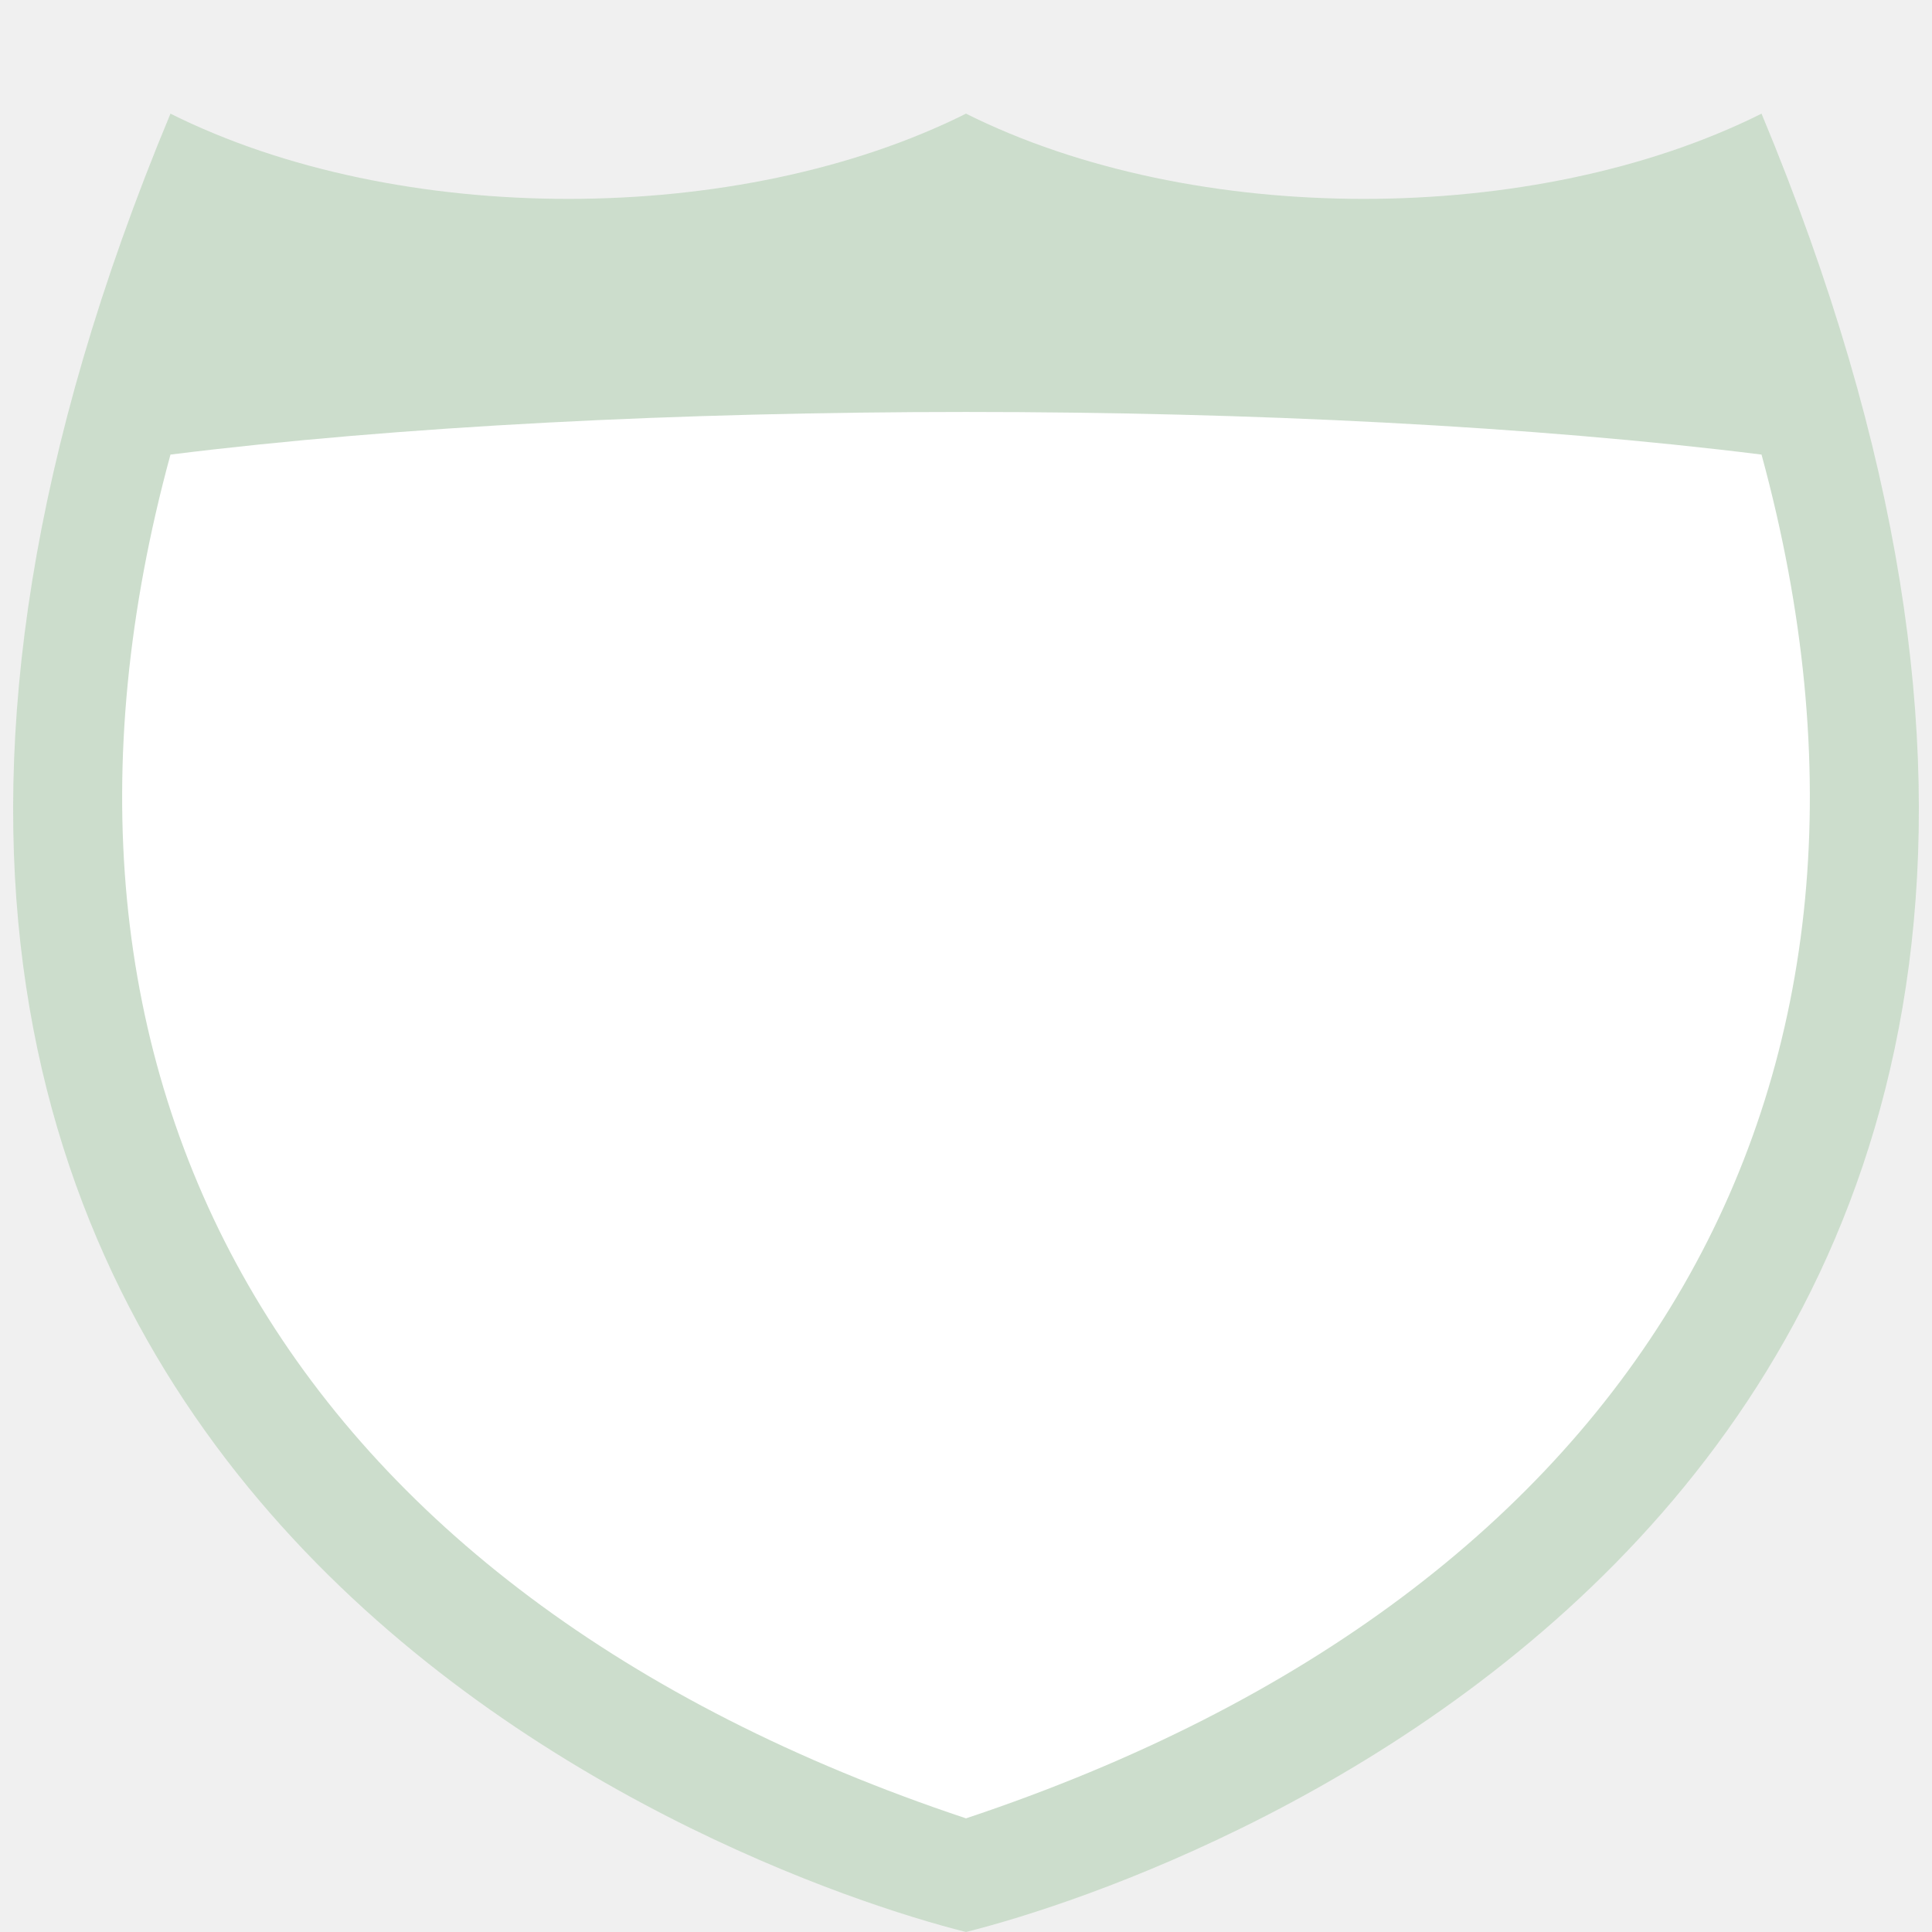
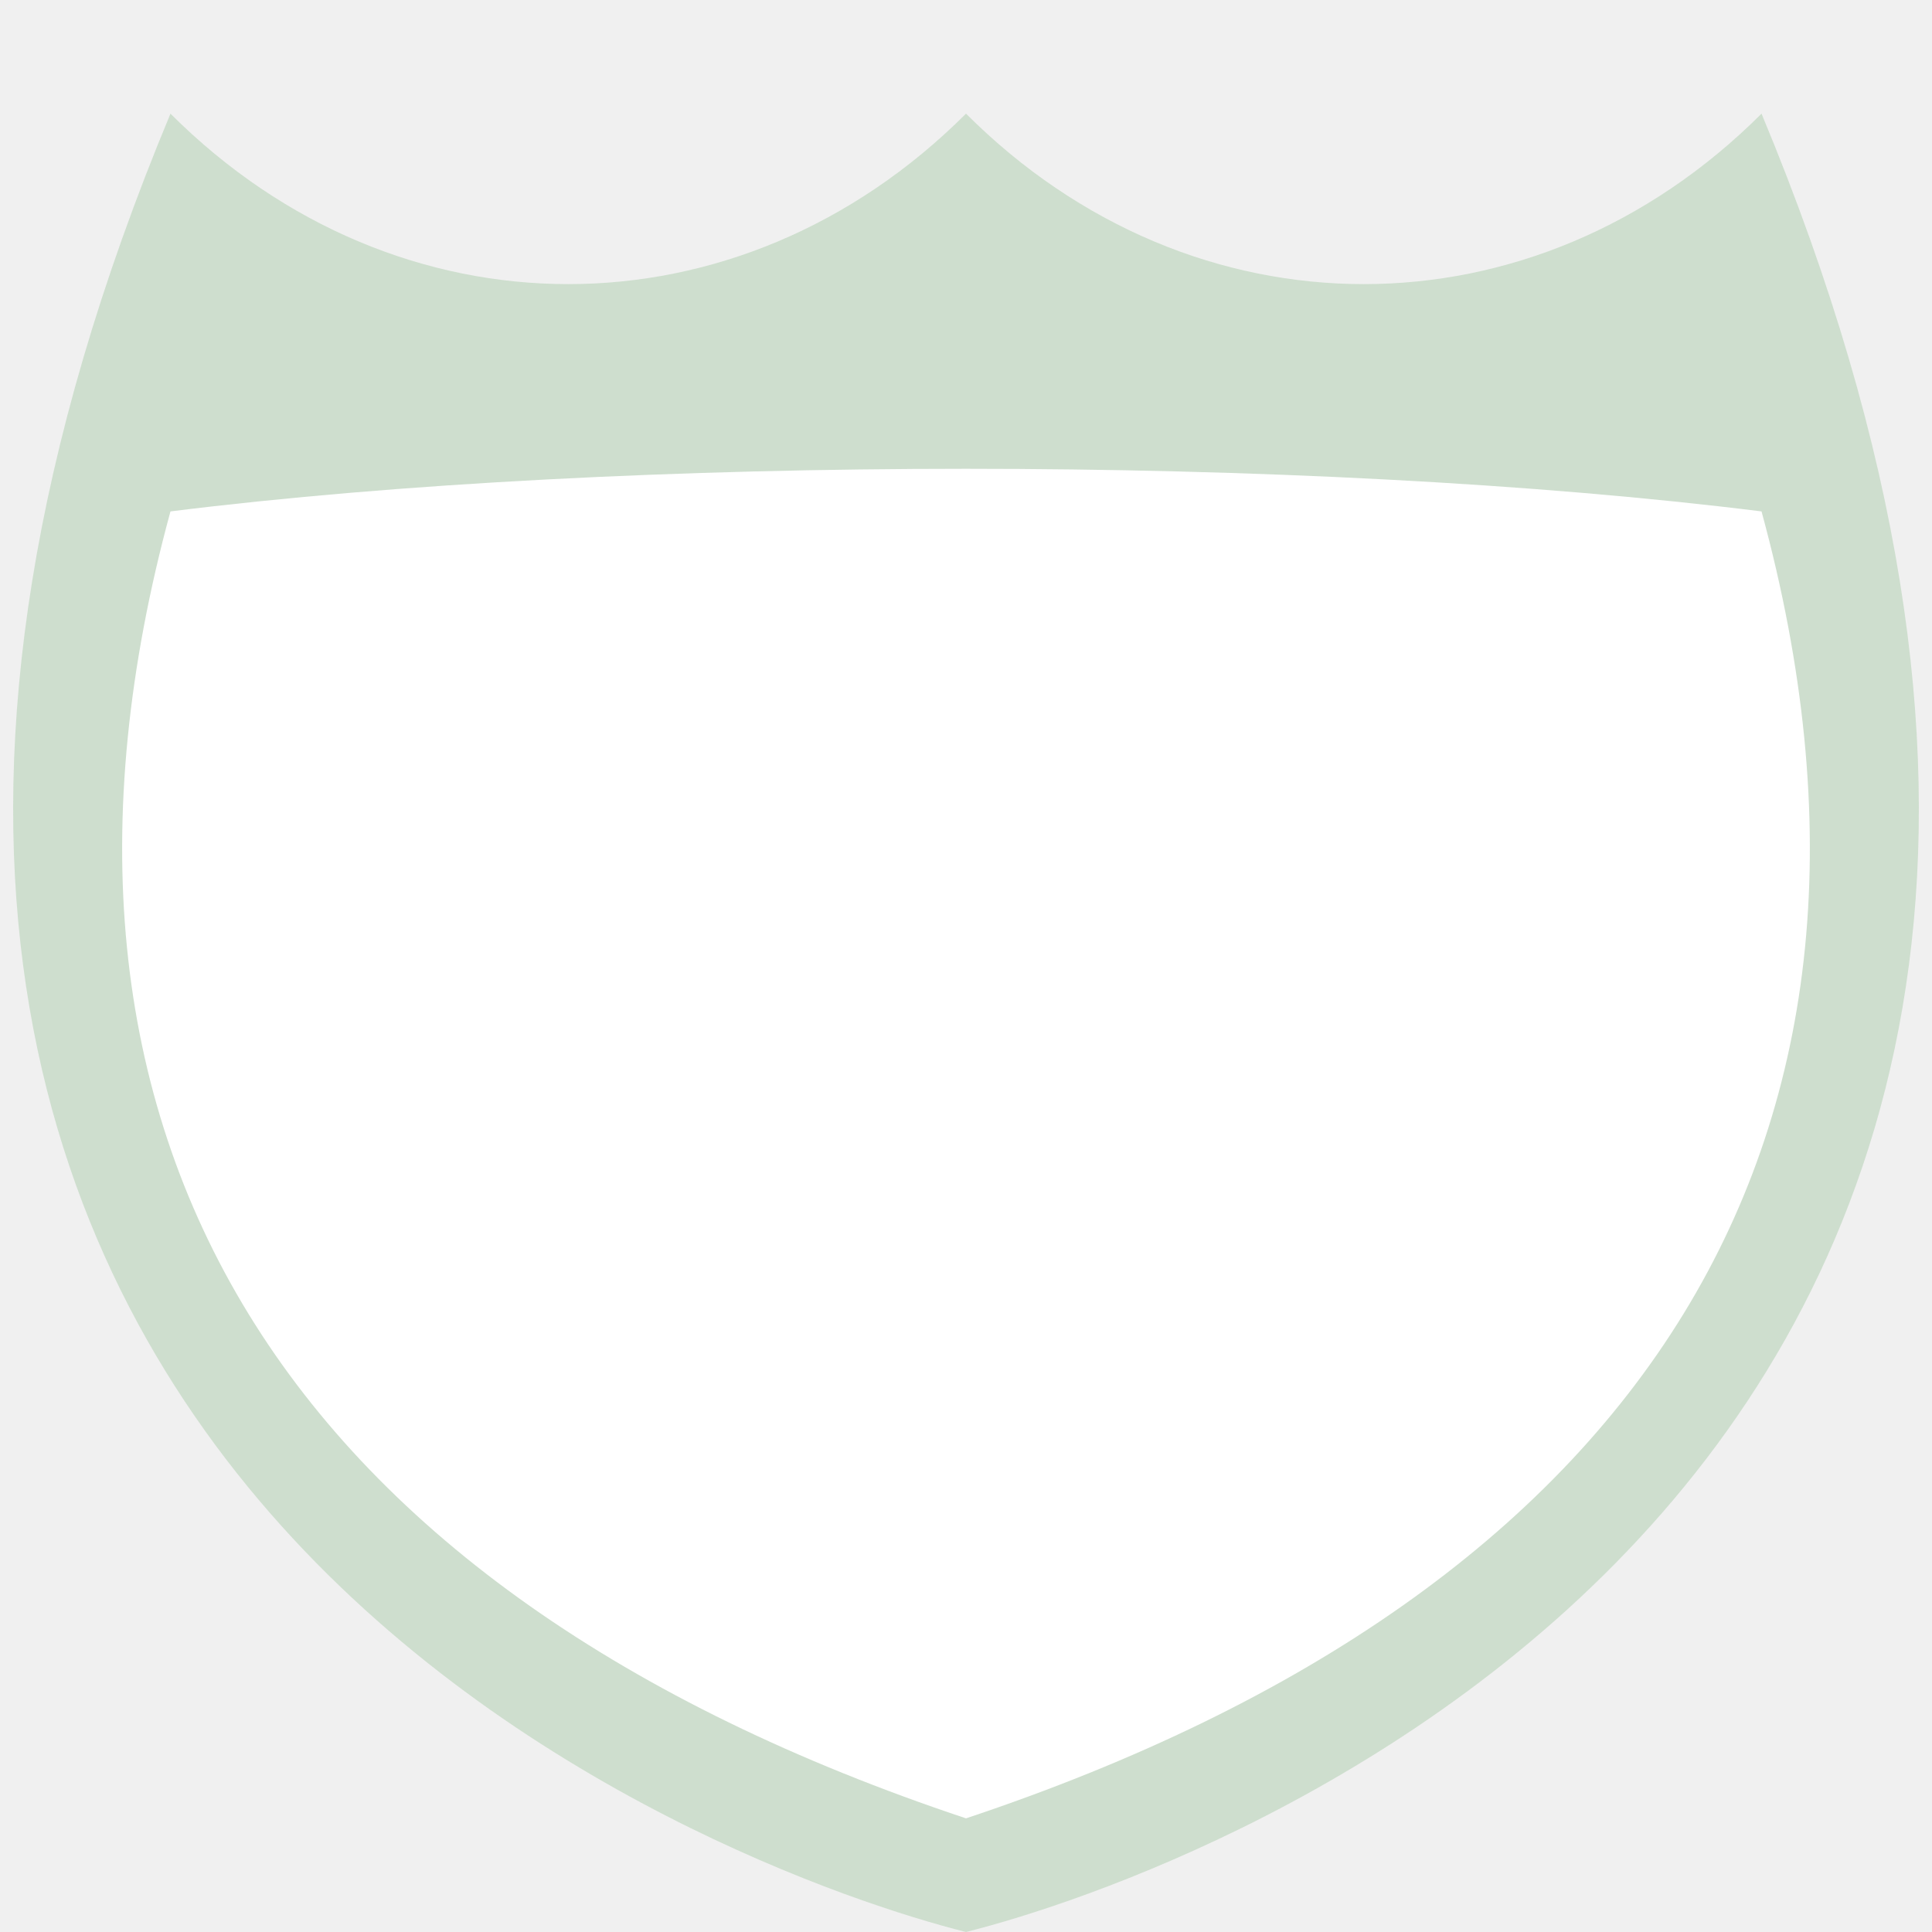
<svg xmlns="http://www.w3.org/2000/svg" version="1.1" width="17" height="17" id="svg3844">
  <defs id="defs3846" />
-   <path style="color:#000000;fill:#ccddcc;fill-opacity:1;fill-rule:evenodd;stroke:none;stroke-width:1;marker:none;visibility:visible;display:inline;overflow:visible;enable-background:accumulate" id="path4616" d="m 1.5,1 c -5,12 5,15.5 7,16 2,-0.5 12,-4 7,-16 -2,1 -5,1 -7,0 -2,1 -5,1 -7,0 z" />
-   <path style="fill:#ffffff;stroke:none" id="path4663" d="m 1.5,4 c 4,-0.5 10,-0.5 14,0 1.5,5.5 -1,10 -7,12 C 2.5,14 0,9.5 1.5,4 z" />
+   <path style="color:#000000;display:inline;overflow:visible;visibility:visible;fill:#ccddcc;fill-opacity:0.941;fill-rule:evenodd;stroke:none;stroke-width:1;marker:none;enable-background:accumulate" id="path4616" d="m 1.5,1 c -5,12 5,15.5 7,16 2,-0.5 12,-4 7,-16 -2,2 -5,2 -7,0 -2,2 -5,2 -7,0 z" />
+   <path style="fill:#ffffff;stroke:none" id="path4663" d="M 1.5,4.5 C 5.5,4 11.5,4 15.5,4.5 17,10 14.5,14 8.5,16 2.5,14 0,10 1.5,4.5 Z" />
  <rect style="opacity:0;color:#000000;fill:#000000;fill-opacity:1;fill-rule:nonzero;stroke:none;stroke-width:1;marker:none;visibility:visible;display:inline;overflow:visible;enable-background:accumulate" id="rect3933" width="17" height="17" x="0" y="0" />
</svg>
